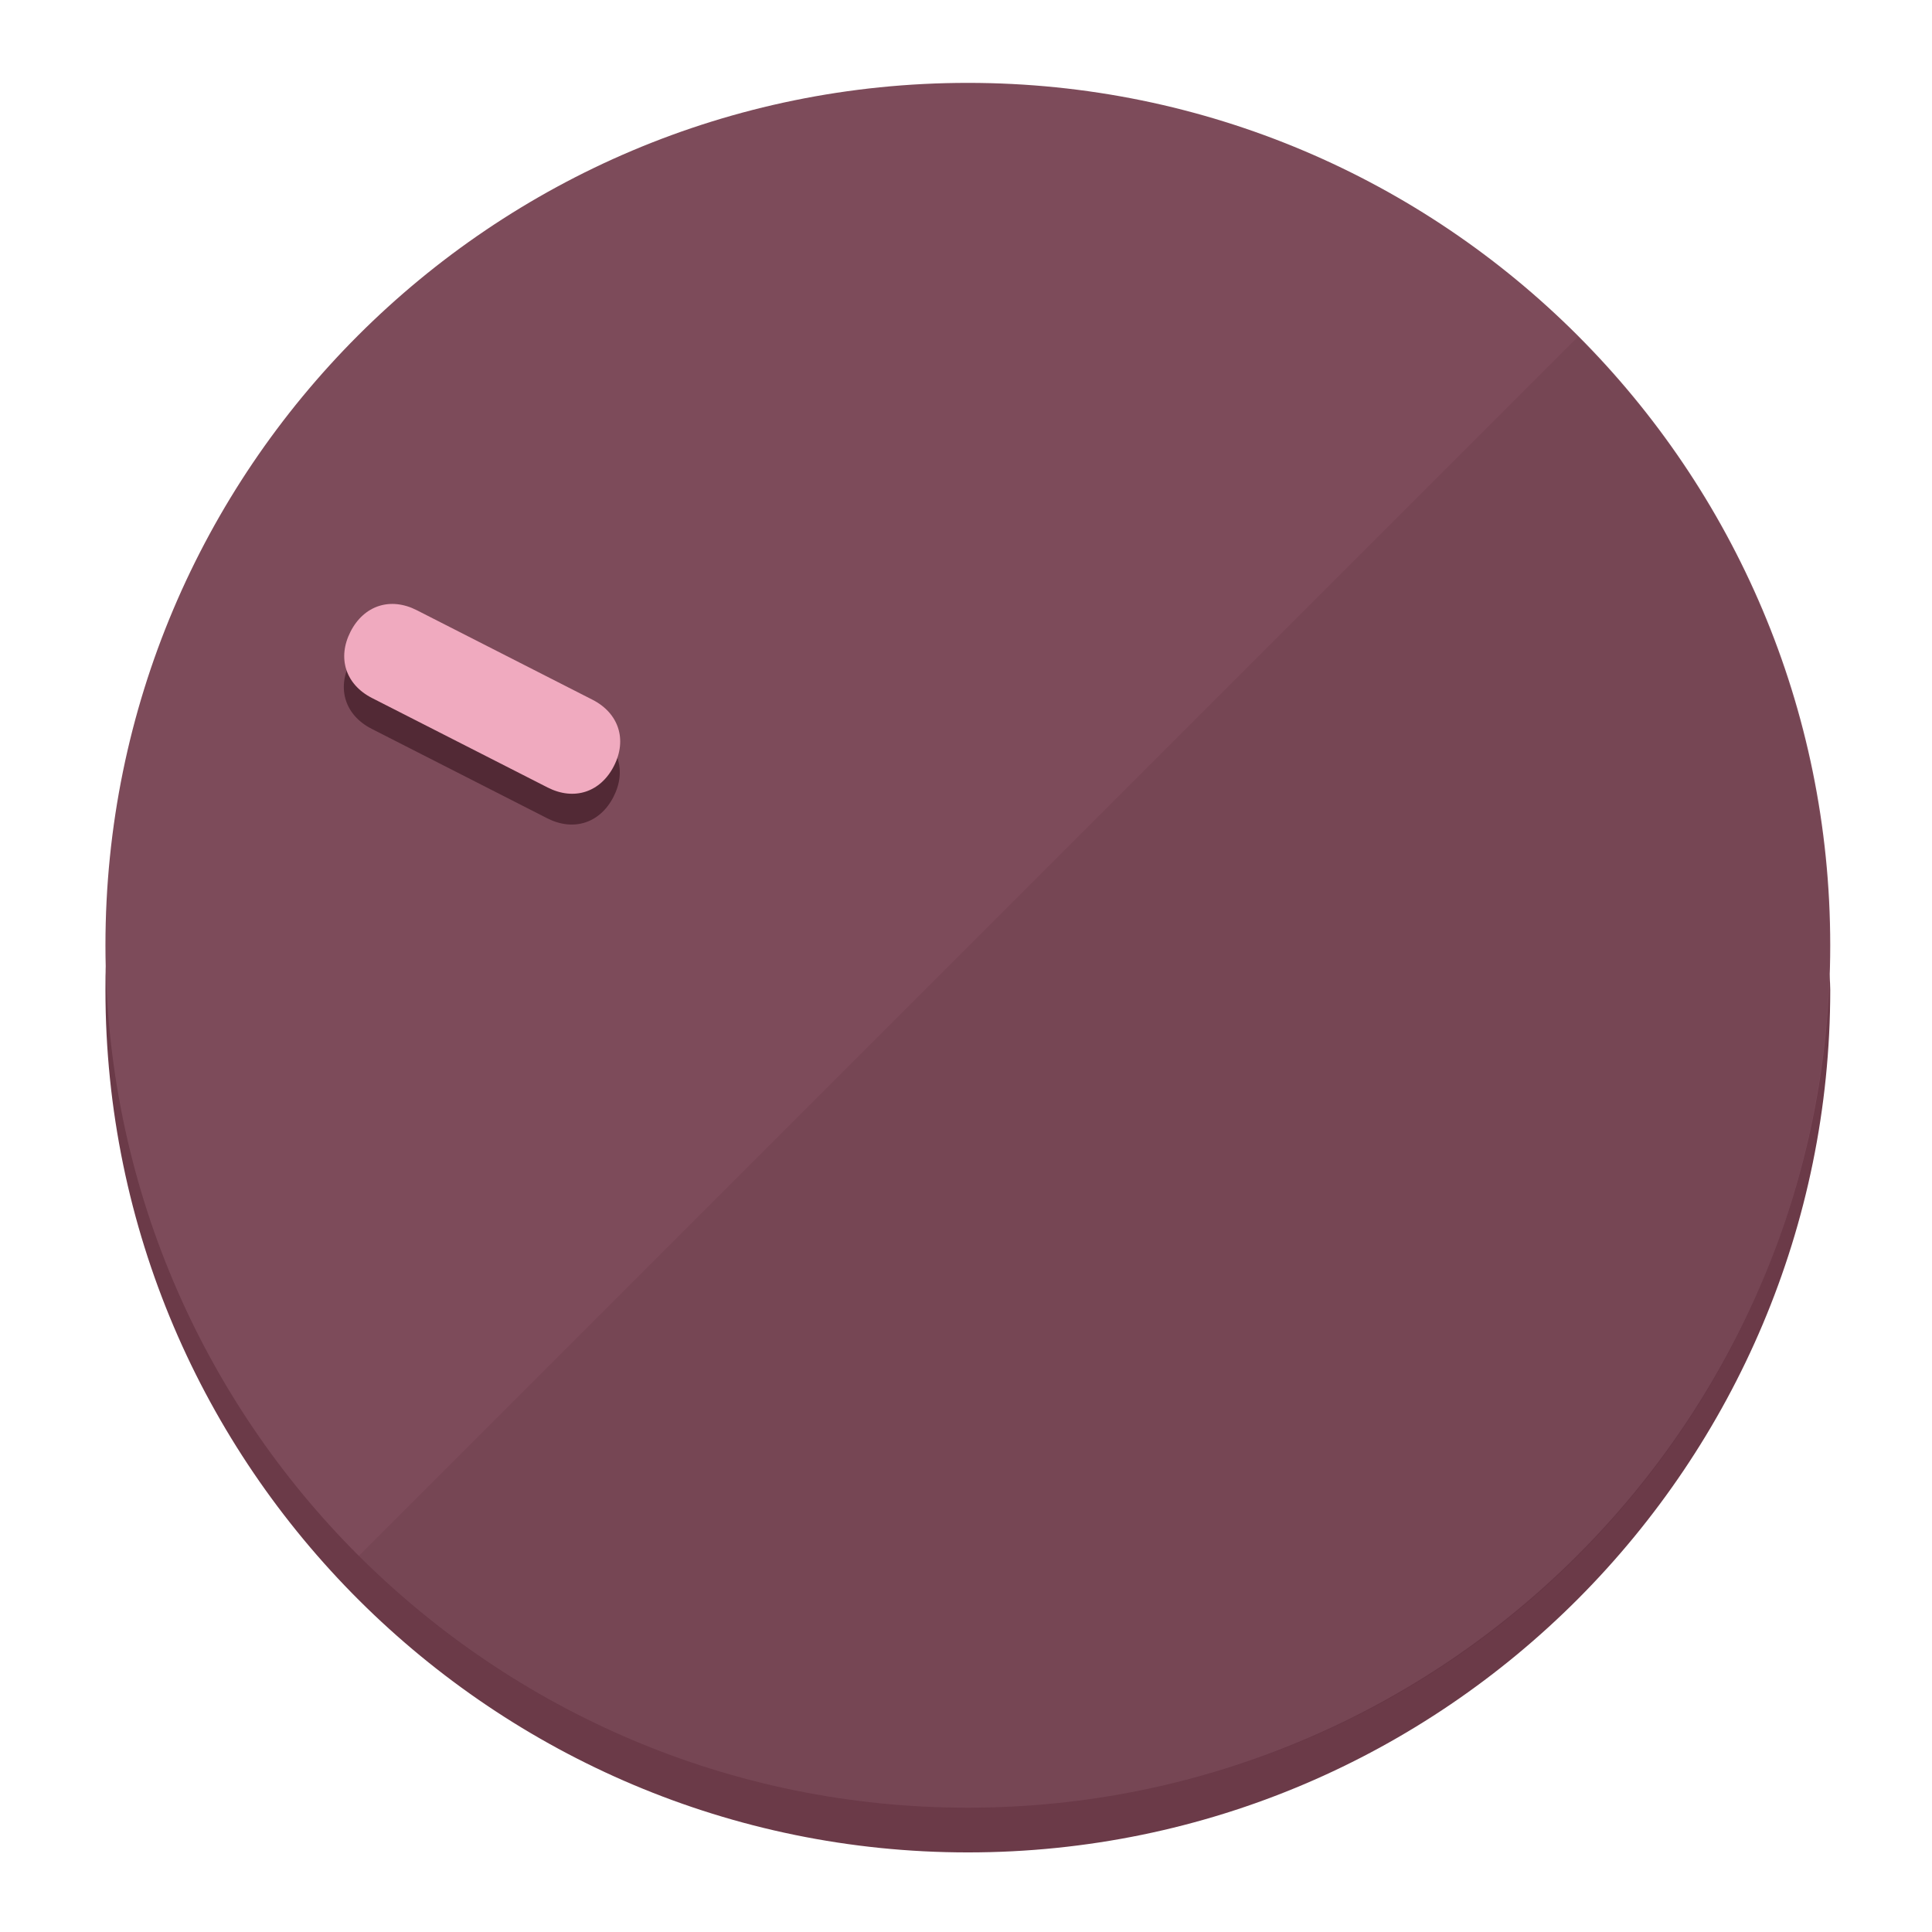
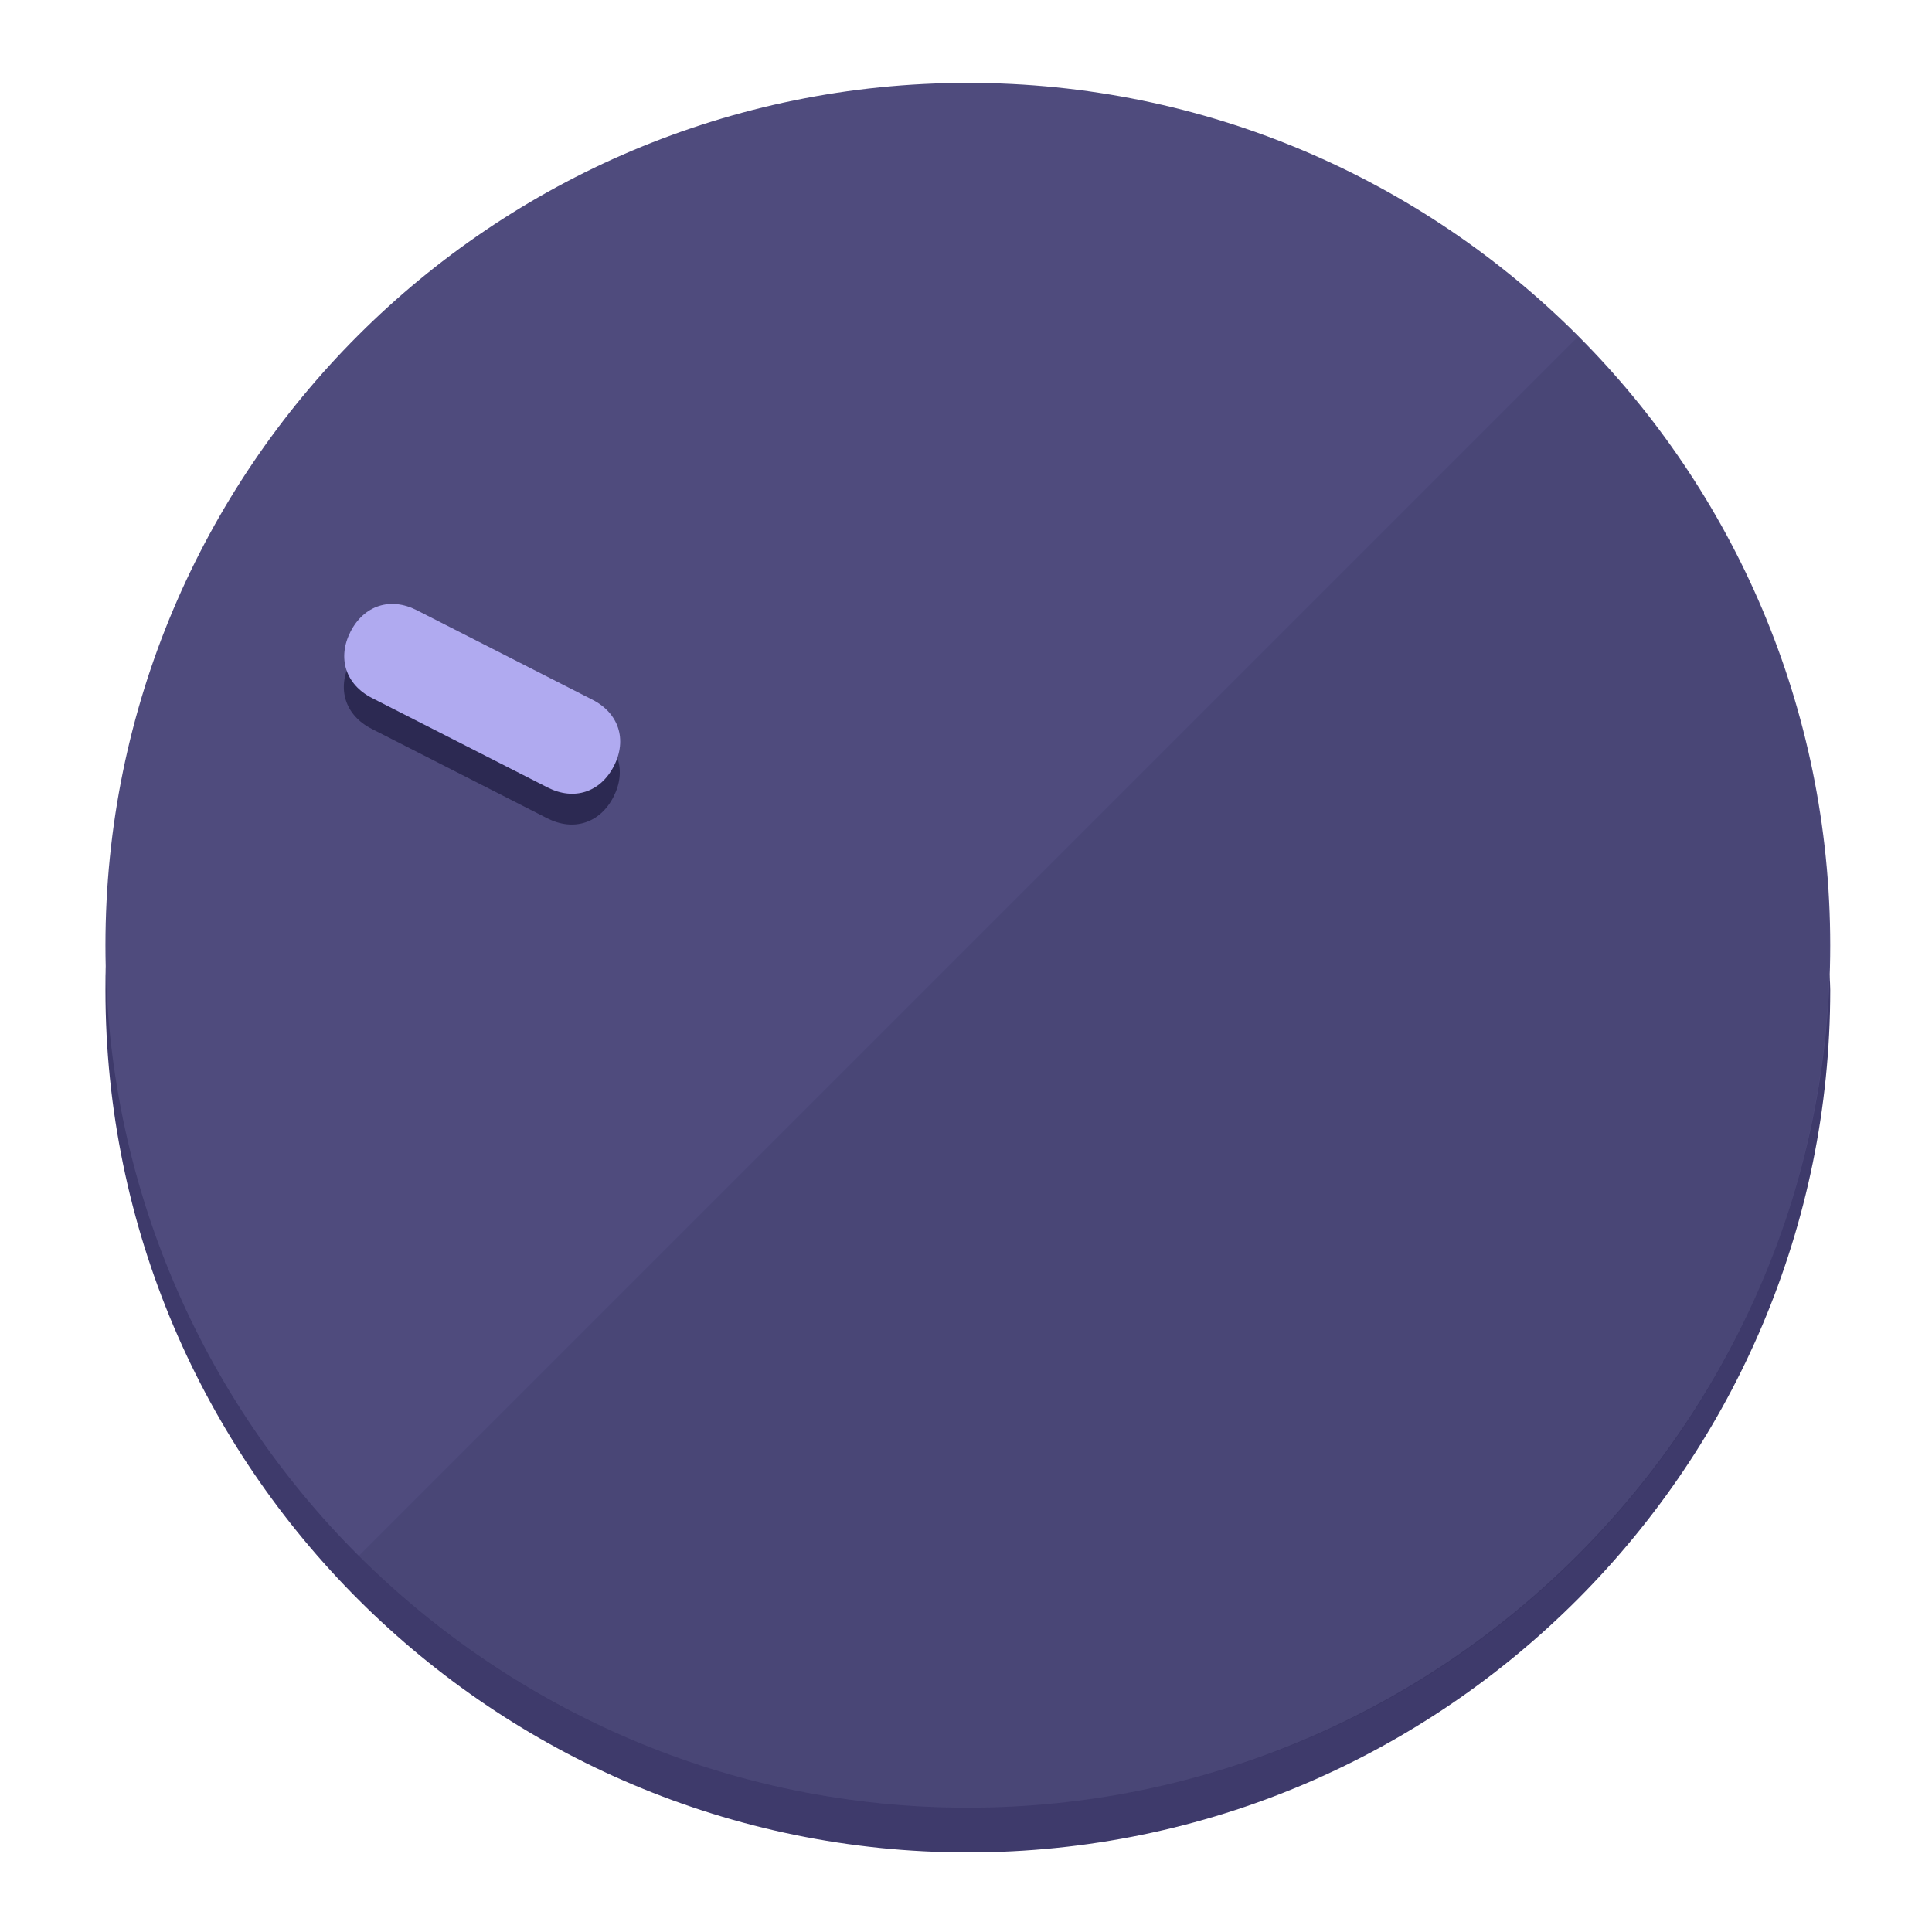
<svg xmlns="http://www.w3.org/2000/svg" height="120px" width="120px" version="1.1" id="Layer_1" viewBox="0 0 496.8 496.8" xml:space="preserve">
  <defs id="defs23" />
  <g id="g3158">
-     <path style="display:inline;fill:#6B3A48;fill-opacity:1;stroke-width:1.584" d="m 248.875,445.92 c 116.582,0 212.89,-91.238 220.493,-205.286 0,5.069 1.267,8.87 1.267,13.939 0,121.651 -98.842,221.76 -221.76,221.76 -121.651,0 -221.76,-98.842 -221.76,-221.76 0,-5.069 0,-8.87 1.267,-13.939 7.603,114.048 103.91,205.286 220.493,205.286 z" id="path8" />
-     <circle style="display:inline;fill:#7D4B5A;fill-opacity:1;stroke-width:1.584" cx="248.875" cy="243.071" r="221.76" id="circle12" />
-     <path style="display:inline;fill:#522935;fill-opacity:0.154;stroke-width:1.587" d="m 405.744,86.606 c 86.308,86.308 86.308,227.193 0,313.5 -86.308,86.308 -227.193,86.308 -313.5,0" id="path14" />
+     <path style="display:inline;fill:#3E3A6B;fill-opacity:1;stroke-width:1.584" d="m 248.875,445.92 c 116.582,0 212.89,-91.238 220.493,-205.286 0,5.069 1.267,8.87 1.267,13.939 0,121.651 -98.842,221.76 -221.76,221.76 -121.651,0 -221.76,-98.842 -221.76,-221.76 0,-5.069 0,-8.87 1.267,-13.939 7.603,114.048 103.91,205.286 220.493,205.286 z" id="path8" />
+     <circle style="display:inline;fill:#4F4B7D;fill-opacity:1;stroke-width:1.584" cx="248.875" cy="243.071" r="221.76" id="circle12" />
+     <path style="display:inline;fill:#2C2952;fill-opacity:0.154;stroke-width:1.587" d="m 405.744,86.606 c 86.308,86.308 86.308,227.193 0,313.5 -86.308,86.308 -227.193,86.308 -313.5,0" id="path14" />
  </g>
  <g id="g3198">
    <circle style="display:none;fill:#000000;fill-opacity:0;stroke-width:1.584" cx="-104.232" cy="331.97" r="221.76" id="circle12-3" transform="rotate(-63)" />
-     <path style="display:inline;fill:#522935;fill-opacity:1;stroke-width:1.584" d="m 152.23,187.837 c 6.774,3.452 8.99,10.269 5.538,17.044 v 0 c -3.452,6.774 -10.269,8.99 -17.044,5.538 L 95.56,187.407 c -6.774,-3.452 -8.99,-10.269 -5.538,-17.044 v 0 c 3.452,-6.774 10.269,-8.99 17.044,-5.538 z" id="path3789" />
-     <path style="display:inline;fill:#F0AABF;stroke-width:1.584" d="m 152.333,179.919 c 6.775,3.452 8.99,10.269 5.538,17.044 v 0 c -3.452,6.774 -10.269,8.99 -17.044,5.538 L 95.663,179.489 c -6.774,-3.452 -8.99,-10.269 -5.538,-17.044 v 0 c 3.452,-6.775 10.269,-8.99 17.044,-5.538 z" id="path915" />
+     <path style="display:inline;fill:#2C2952;fill-opacity:1;stroke-width:1.584" d="m 152.23,187.837 c 6.774,3.452 8.99,10.269 5.538,17.044 v 0 c -3.452,6.774 -10.269,8.99 -17.044,5.538 L 95.56,187.407 c -6.774,-3.452 -8.99,-10.269 -5.538,-17.044 v 0 c 3.452,-6.774 10.269,-8.99 17.044,-5.538 z" id="path3789" />
+     <path style="display:inline;fill:#B0AAF0;stroke-width:1.584" d="m 152.333,179.919 c 6.775,3.452 8.99,10.269 5.538,17.044 v 0 c -3.452,6.774 -10.269,8.99 -17.044,5.538 L 95.663,179.489 c -6.774,-3.452 -8.99,-10.269 -5.538,-17.044 v 0 c 3.452,-6.775 10.269,-8.99 17.044,-5.538 z" id="path915" />
  </g>
</svg>
